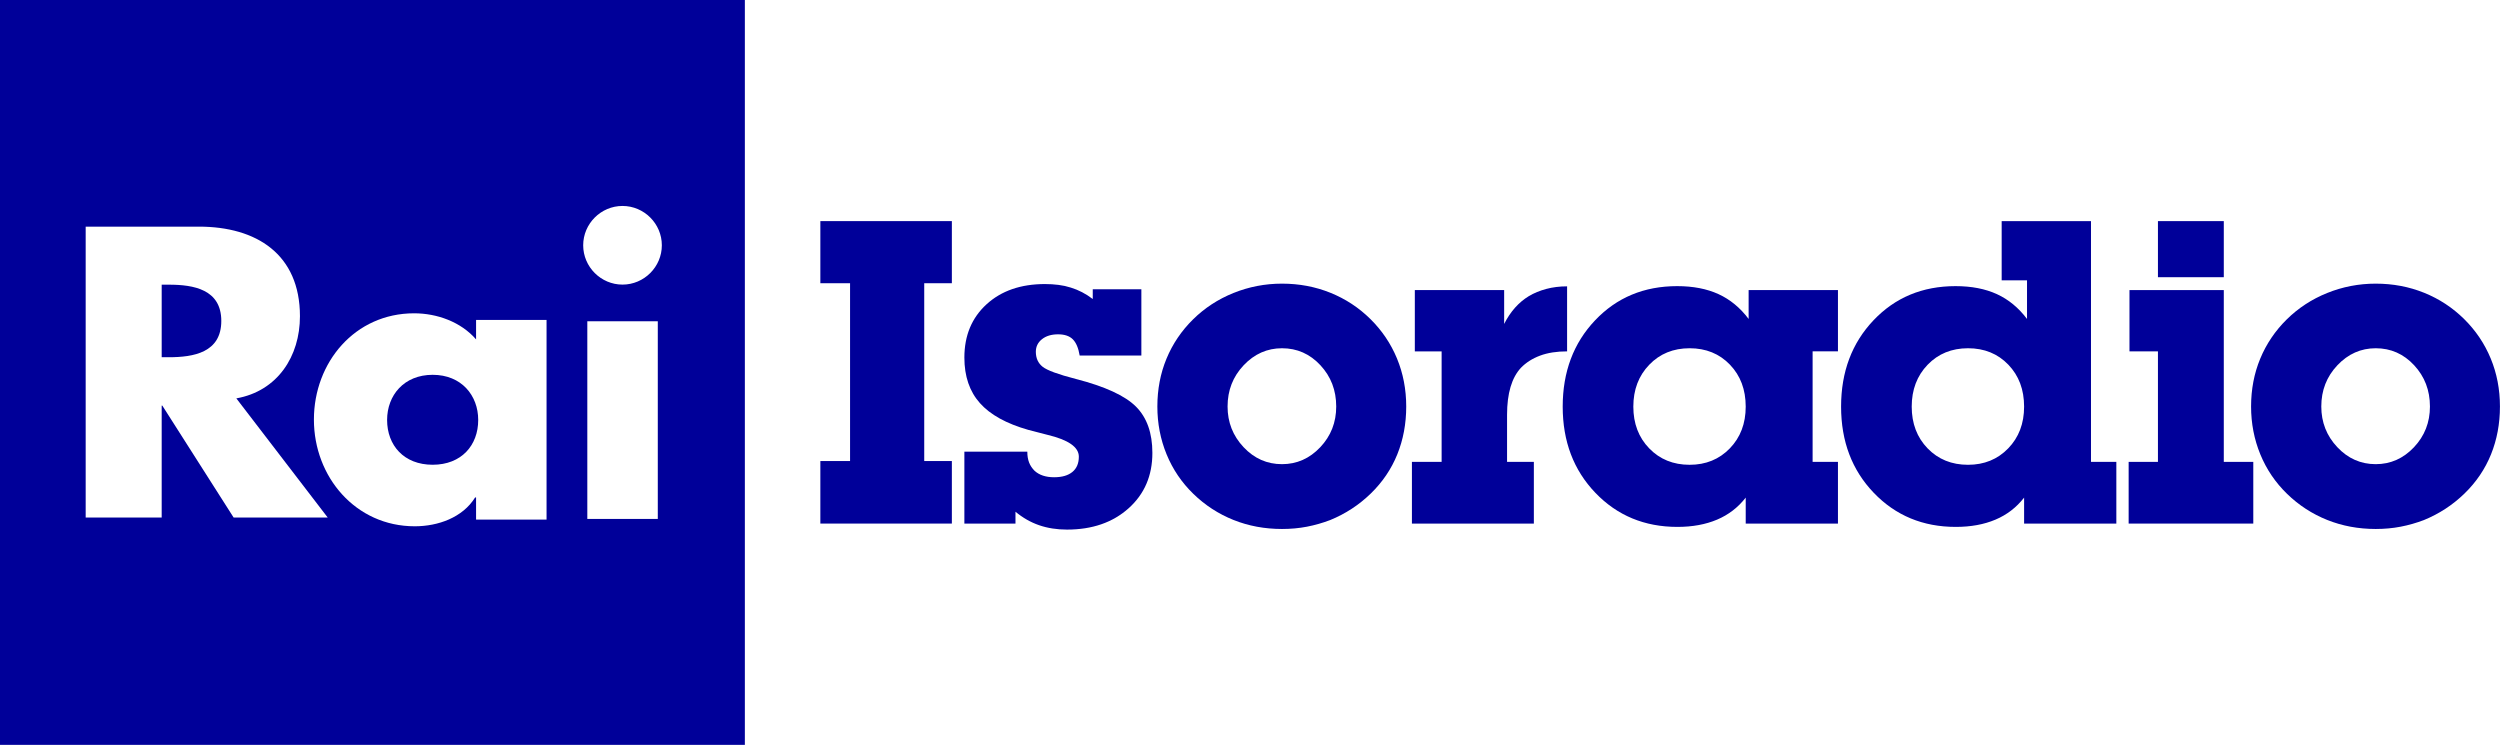
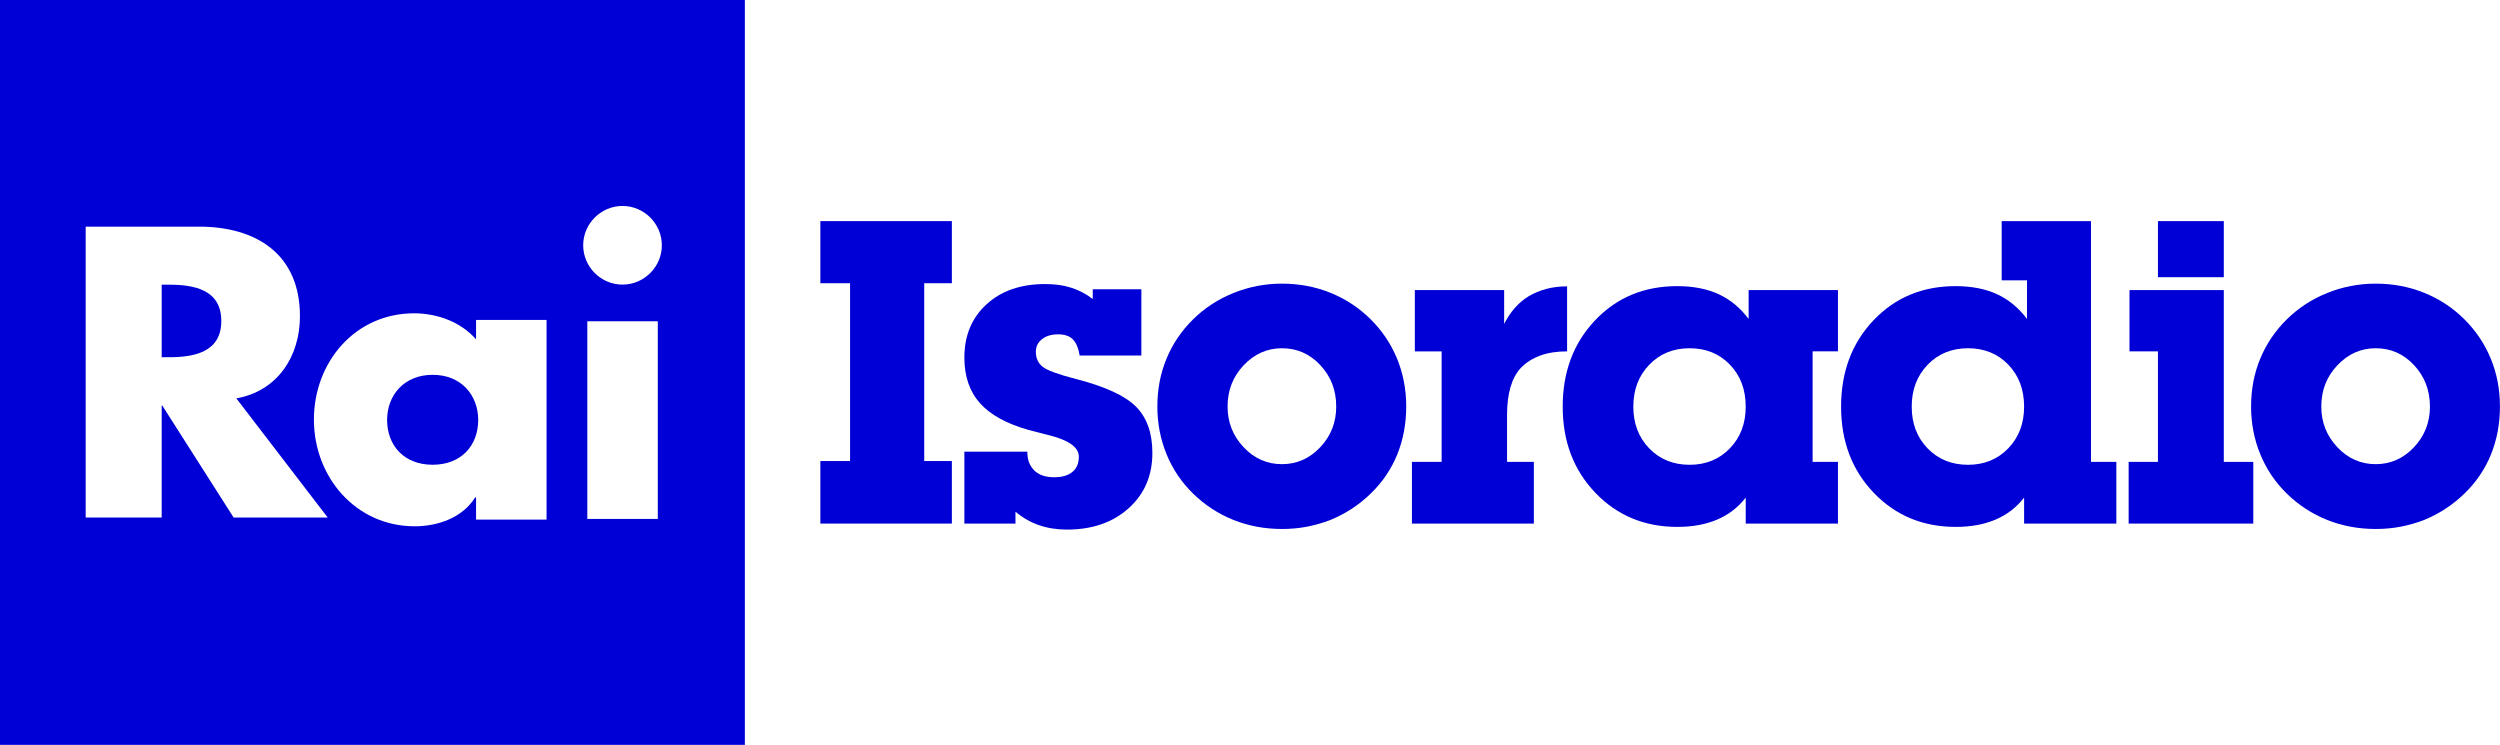
<svg xmlns="http://www.w3.org/2000/svg" id="svg4536" width="957.29mm" height="285.22mm" version="1.1" viewBox="0 0 957.29 285.22">
-   <g id="layer1" transform="translate(495.65 -6.2229)">
-     <g id="g24" transform="matrix(.26458 0 0 .26458 -495.65 6.2229)" fill="#009">
+   <g id="layer1" transform="translate(495.65 -6.2229)" fill="#0000d6">
+     <g id="g24" transform="matrix(.26458 0 0 .26458 -495.65 6.2229)" fill="#0000d6">
      <path id="path2" d="m0 0v1078h1078v-1078zm338.13 749-103.23-162h-0.903v162h-110v-421h163.91c83.142 0 146.2 39.833 146.2 129.67 0 58.032-32.364 108.28-92.07 118.88l132.25 172.45zm452.87 3h-102v-32h-1.409c-18.031 29-53.531 41.673-87.34 41.673-85.649 0-145.94-71.573-145.94-154.4 0-82.833 59.306-153.84 144.96-153.84 33.245 0 67.734 12.39 89.734 37.747v-28.177h102v289zm161-1h-102v-286h102zm-51.063-339.1c-31.248 0-56.916-25.668-56.916-56.916s25.668-56.916 56.916-56.916 56.916 25.668 56.916 56.916-25.668 56.916-56.916 56.916z" />
      <path id="path4" d="m626.17 542.45c-41.698 0-65.927 29.863-65.927 65.363 0 36.626 24.229 64.801 65.927 64.801s65.928-28.175 65.928-64.801c0-35.5-24.23-65.363-65.928-65.363z" />
      <path id="path6" d="m244.39 412h-10.389v105h10.389c35.712 0 75.888-6.744 75.888-52.5s-40.176-52.5-75.888-52.5z" />
      <path id="path8" d="m1337.6 667.25h39.985v90.494h-190.31v-90.494h42.992v-257.35h-42.992v-89.893h190.31v89.893h-39.985z" />
      <path id="path10" d="m1395.7 653.72h91.096c0 6.013 0.85 11.229 2.558 15.634 1.7 4.411 4.357 8.417 7.965 12.025 6.812 6.216 16.235 9.32 28.261 9.32 11.424 0 20.243-2.557 26.456-7.666 6.21-5.111 9.32-12.478 9.32-22.098 0-13.83-15.08-24.352-45.232-31.568l-27.86-7.216c-31.756-9.018-55.121-21.945-70.098-38.782-14.977-16.836-22.465-38.784-22.465-65.841 0-31.869 10.687-57.574 32.064-77.116 21.374-19.542 49.546-29.313 84.511-29.313 6.794 0 13.332 0.405 19.625 1.203 6.297 0.804 12.238 2.104 17.834 3.909 11.185 3.411 21.771 8.921 31.764 16.536v-14.13h70.352v95.905h-89.292c-1.803-10.823-5.11-18.64-9.921-23.451-4.81-4.81-11.926-7.215-21.346-7.215-9.62 0-17.389 2.359-23.299 7.065-5.916 4.712-8.87 10.777-8.87 18.189 0 9.222 3.255 16.438 9.77 21.646 6.514 5.216 22.597 11.125 48.255 17.738 42.09 10.823 71.052 24.156 86.887 39.985 15.829 15.837 23.751 38.183 23.751 67.044 0 32.875-11.478 59.581-34.426 80.122-22.95 20.549-52.661 30.815-89.139 30.815-14.632 0-28.064-2.104-40.287-6.313-12.227-4.21-23.651-10.719-34.273-19.542v17.137h-73.959v-104.02z" />
      <path id="path12" d="m1675 588.34c0-24.831 4.404-47.912 13.228-69.239 8.818-21.325 21.595-40.252 38.334-56.773 16.732-16.521 36.274-29.29 58.622-38.3 22.348-9.009 45.746-13.52 70.203-13.52 24.85 0 48.203 4.406 70.051 13.219 21.842 8.813 41.136 21.478 57.875 38 16.732 16.521 29.56 35.546 38.481 57.074 8.916 21.531 13.378 44.709 13.378 69.54s-4.314 47.914-12.929 69.241c-8.618 21.329-21.449 40.253-38.482 56.774-17.036 16.521-36.578 29.284-58.625 38.296-11.024 4.209-22.247 7.408-33.672 9.615-11.425 2.198-23.45 3.303-36.077 3.303-25.058 0-48.457-4.359-70.203-13.063-21.747-8.71-41.088-21.276-58.02-37.699-16.941-16.421-29.869-35.494-38.788-57.226-8.919-21.731-13.376-44.809-13.376-69.242zm101.62 0c0 22.81 7.713 42.419 23.15 58.821 15.434 16.405 33.973 24.607 55.619 24.607 21.445 0 39.882-8.15 55.318-24.456 15.433-16.305 23.15-35.964 23.15-58.973 0-23.409-7.621-43.317-22.851-59.72-15.231-16.403-33.776-24.611-55.618-24.611-21.45 0-39.938 8.208-55.467 24.611-15.535 16.404-23.301 36.312-23.301 59.721z" />
      <path id="path14" d="m2086.4 668.46v-159.94h-38.782v-88.69h129.28v49.005c9.02-17.837 20.941-31.267 35.777-40.287 7.412-4.405 15.785-7.863 25.102-10.372 9.324-2.503 19.394-3.758 30.216-3.758v94.102c-15.031 0-28.063 2.053-39.083 6.154-11.023 4.101-20.247 9.955-27.659 17.556-13.428 14.403-20.144 37.111-20.144 68.113v68.12h38.783v89.292h-176.48v-89.292z" />
      <path id="path16" d="m2526.5 720.17c-11.048 14.235-24.861 24.854-41.433 31.868s-35.713 10.522-57.402 10.522c-47.609 0-87.184-16.432-118.72-49.306-31.541-32.868-47.31-74.455-47.31-124.77 0-50.305 15.634-91.945 46.9-124.92 31.268-32.966 70.848-49.456 118.76-49.456 23.045 0 42.992 3.862 59.827 11.575 16.837 7.719 31.369 19.692 43.595 35.927v-41.79h129.28v88.69h-36.68v159.94h36.68v89.292h-133.49v-37.58zm-162.65-131.68c0 24.457 7.664 44.6 23.001 60.43 15.328 15.836 34.823 23.751 58.473 23.751 23.45 0 42.841-7.915 58.179-23.751 15.326-15.83 22.995-35.973 22.995-60.43 0-24.653-7.62-44.895-22.849-60.73-15.232-15.83-34.678-23.75-58.325-23.75-23.649 0-43.145 7.967-58.473 23.901-15.337 15.935-23.001 36.129-23.001 60.579z" />
      <path id="path18" d="m2929.4 720.17c-11.048 14.235-24.861 24.854-41.434 31.868s-35.713 10.522-57.402 10.522c-47.61 0-87.184-16.432-118.72-49.306-31.539-32.868-47.31-74.455-47.31-124.77 0-50.305 15.634-91.945 46.9-124.92 31.268-32.966 70.848-49.456 118.76-49.456 23.046 0 42.991 3.862 59.828 11.575 16.836 7.719 31.366 19.692 43.594 35.927v-55.92h-36.68v-85.684h129.28v348.45h36.68v89.292h-133.49v-37.58zm-162.65-131.68c0 24.457 7.667 44.6 22.997 60.43 15.336 15.836 34.826 23.751 58.477 23.751 23.45 0 42.845-7.915 58.173-23.751 15.337-15.83 23.002-35.973 23.002-60.43 0-24.653-7.62-44.895-22.85-60.73-15.232-15.83-34.679-23.75-58.325-23.75-23.65 0-43.141 7.967-58.477 23.901-15.33 15.935-22.997 36.129-22.997 60.579z" />
      <path id="path20" d="m3123.1 668.46v-159.94h-41.188v-88.69h136.49v248.63h42.691v89.292h-180.39v-89.292zm0-267.27v-81.174h95.305v81.174z" />
      <path id="path22" d="m3257.9 588.34c0-24.831 4.405-47.912 13.229-69.239 8.818-21.325 21.594-40.252 38.334-56.773 16.732-16.521 36.273-29.29 58.622-38.3 22.348-9.009 45.745-13.52 70.202-13.52 24.851 0 48.204 4.406 70.049 13.219 21.844 8.813 41.137 21.478 57.877 38 16.732 16.521 29.56 35.546 38.482 57.074 8.916 21.531 13.377 44.709 13.377 69.54s-4.313 47.914-12.927 69.241c-8.619 21.329-21.45 40.253-38.484 56.774-17.035 16.521-36.577 29.284-58.624 38.296-11.024 4.209-22.248 7.408-33.673 9.615-11.424 2.198-23.45 3.303-36.077 3.303-25.058 0-48.457-4.359-70.202-13.063-21.747-8.71-41.089-21.276-58.021-37.699-16.94-16.421-29.868-35.494-38.787-57.226-8.92-21.731-13.377-44.809-13.377-69.242zm101.62 0c0 22.81 7.713 42.419 23.15 58.821 15.434 16.405 33.974 24.607 55.619 24.607 21.445 0 39.881-8.15 55.318-24.456 15.433-16.305 23.15-35.964 23.15-58.973 0-23.409-7.621-43.317-22.85-59.72-15.232-16.403-33.777-24.611-55.619-24.611-21.45 0-39.938 8.208-55.467 24.611-15.536 16.404-23.301 36.312-23.301 59.721z" />
    </g>
  </g>
</svg>
